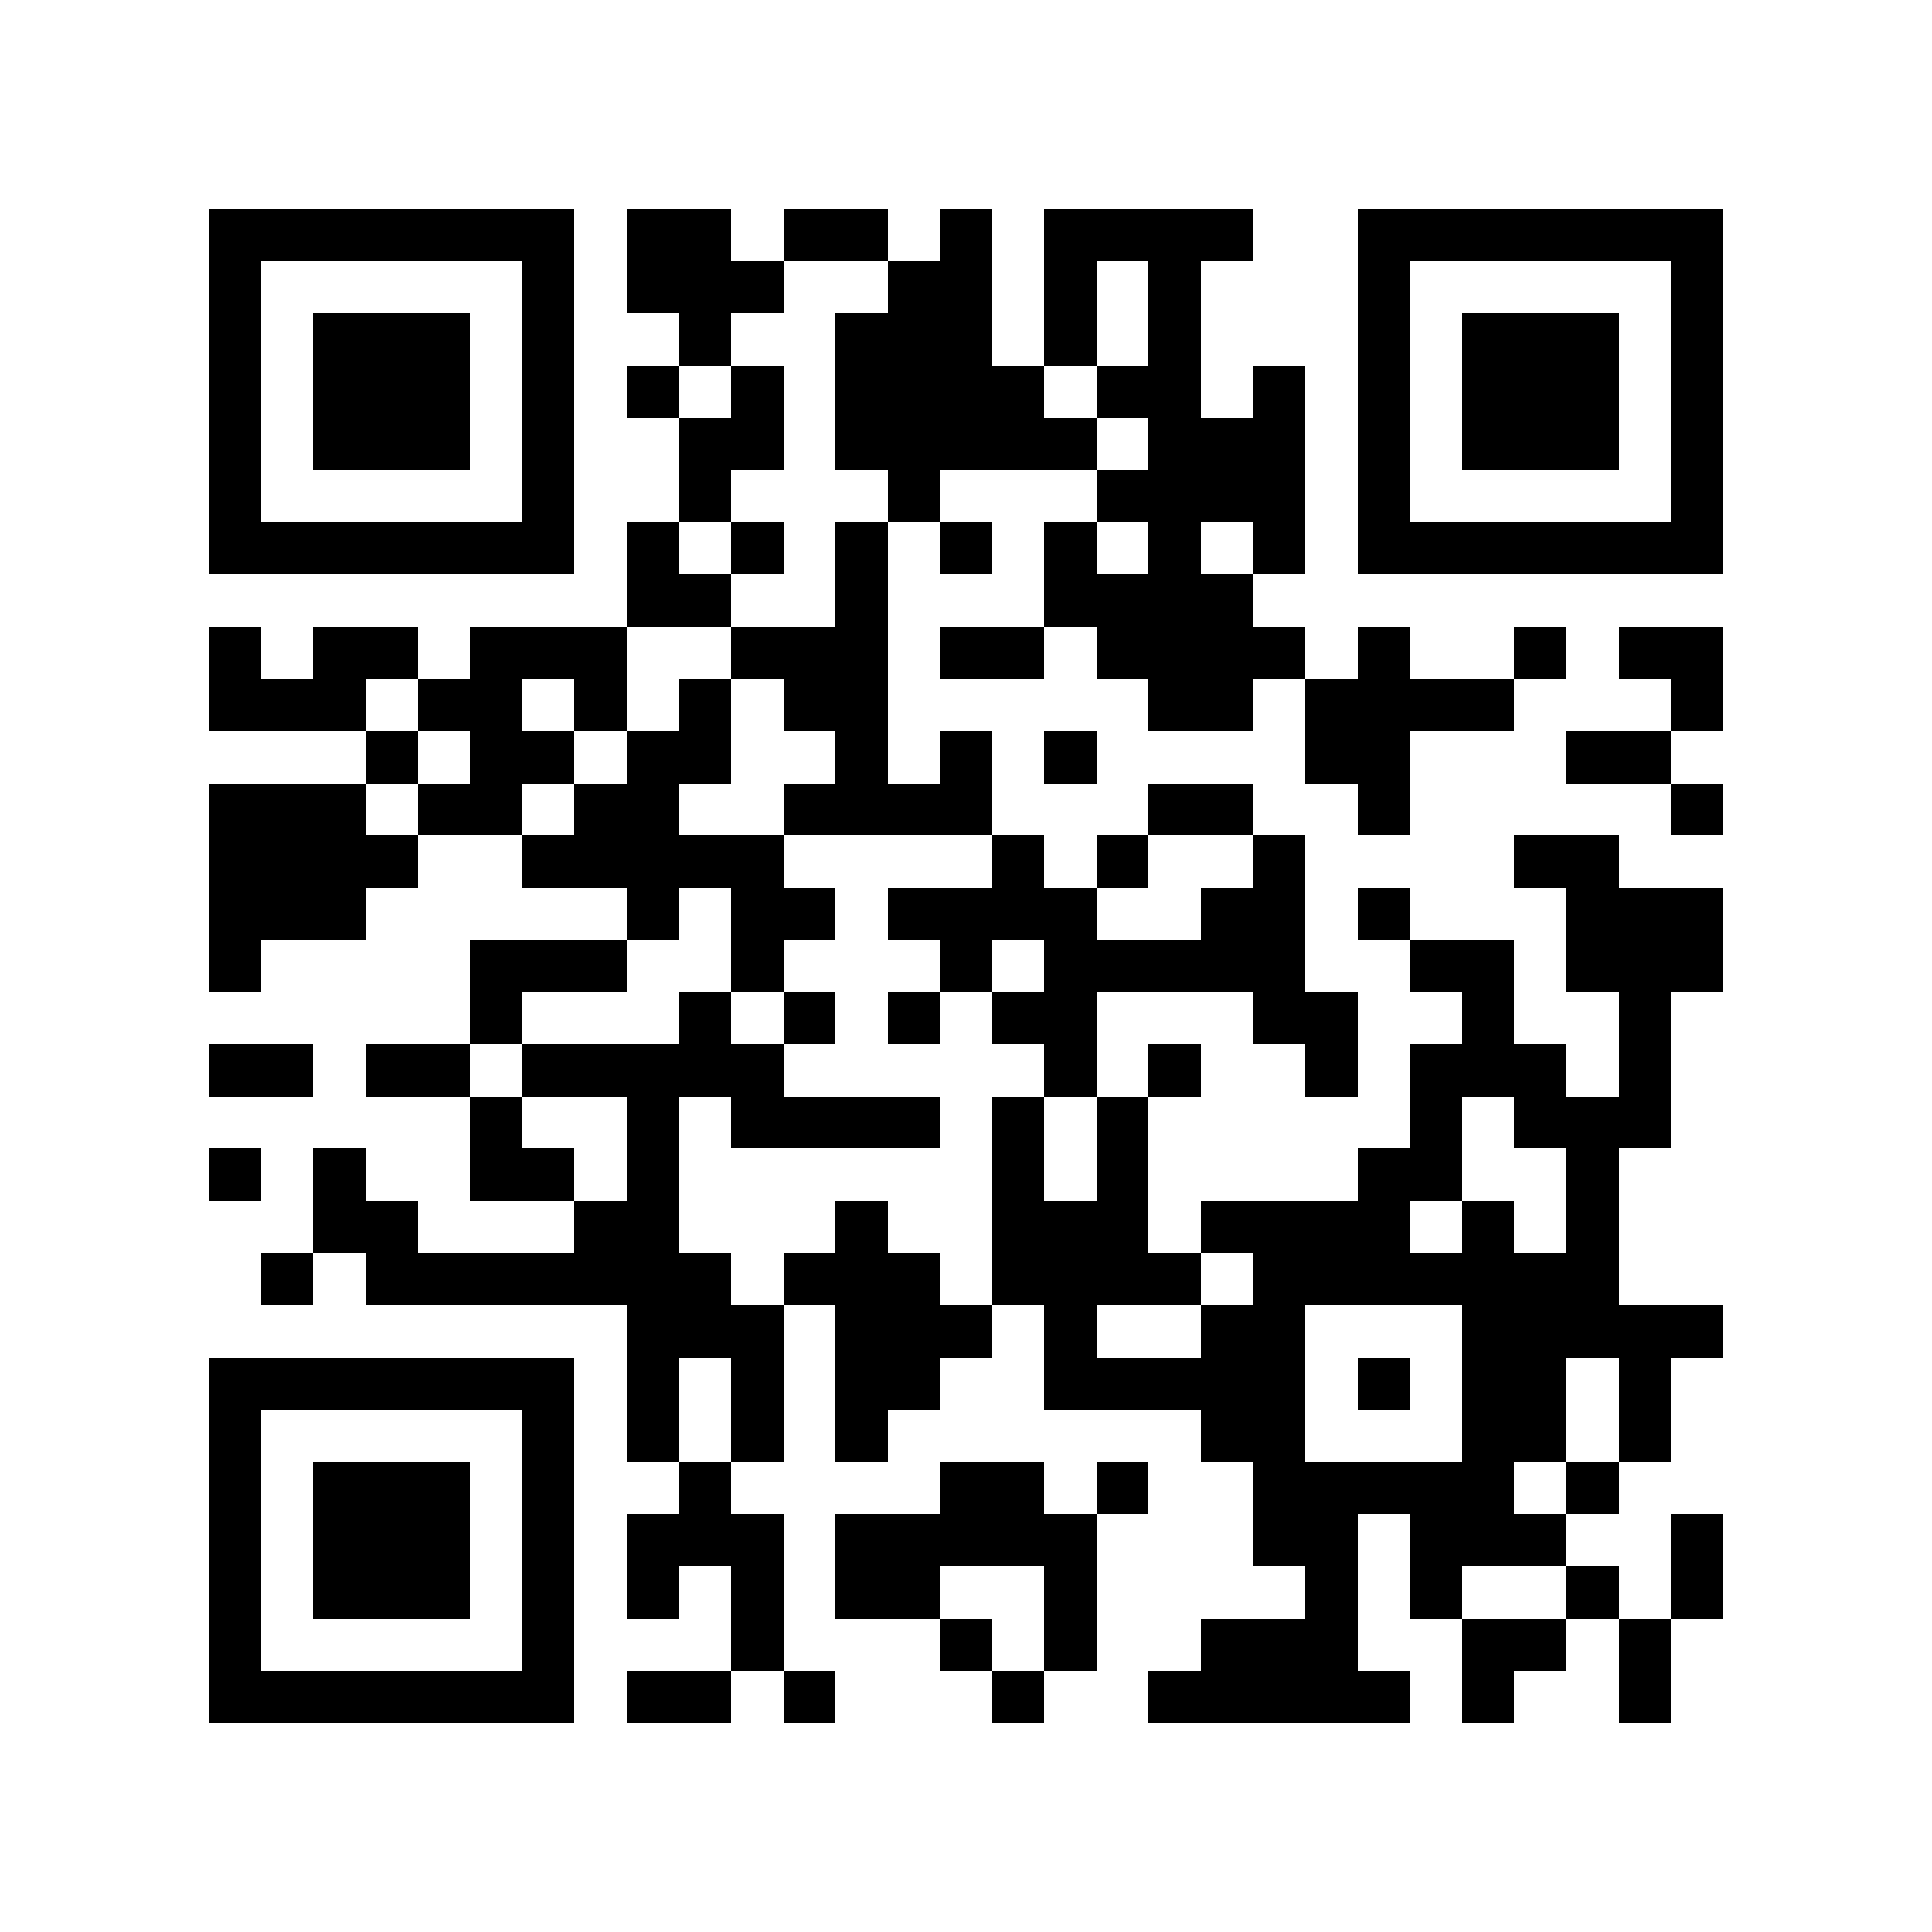
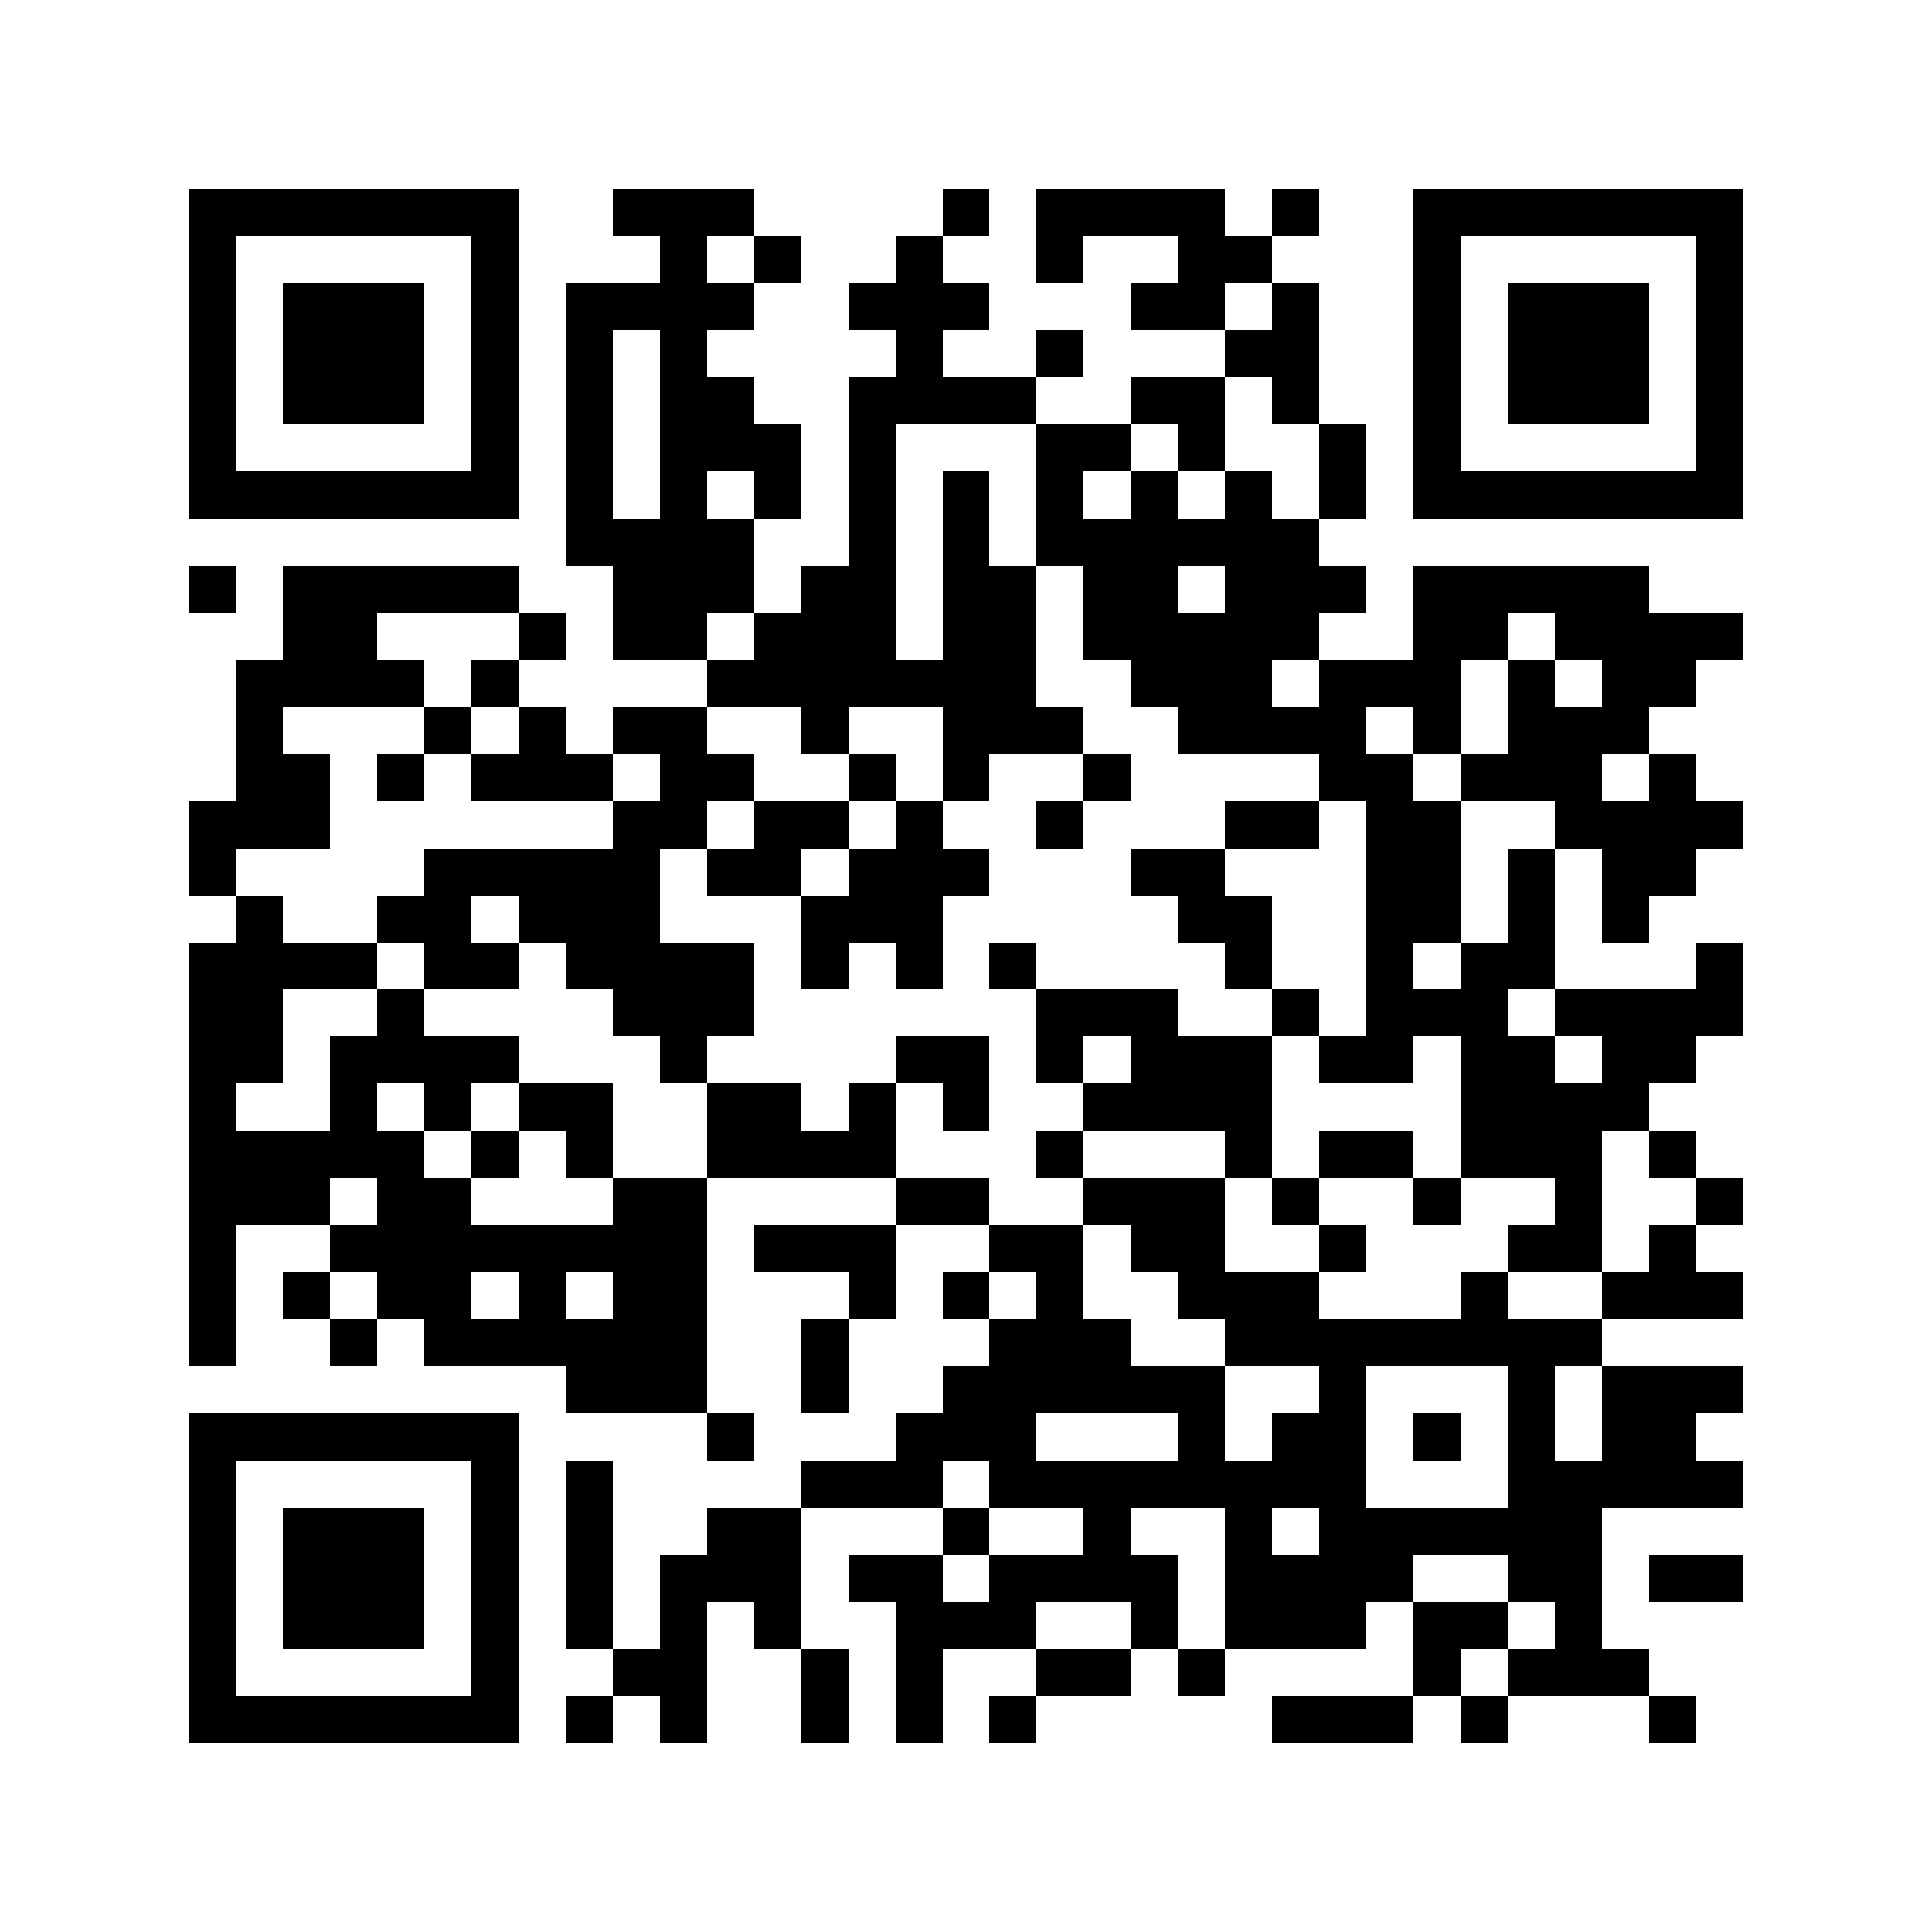
- <svg xmlns="http://www.w3.org/2000/svg" width="1200" height="1200" viewBox="0 0 37 37" shape-rendering="crispEdges">
-   <path fill="#ffffff" d="M0 0h37v37H0z" />
-   <path stroke="#000000" d="M4 4.5h7m1 0h2m1 0h2m1 0h1m1 0h4m2 0h7M4 5.5h1m5 0h1m1 0h3m2 0h2m1 0h1m1 0h1m3 0h1m5 0h1M4 6.5h1m1 0h3m1 0h1m2 0h1m2 0h3m1 0h1m1 0h1m3 0h1m1 0h3m1 0h1M4 7.5h1m1 0h3m1 0h1m1 0h1m1 0h1m1 0h4m1 0h2m1 0h1m1 0h1m1 0h3m1 0h1M4 8.5h1m1 0h3m1 0h1m2 0h2m1 0h5m1 0h3m1 0h1m1 0h3m1 0h1M4 9.5h1m5 0h1m2 0h1m3 0h1m3 0h4m1 0h1m5 0h1M4 10.5h7m1 0h1m1 0h1m1 0h1m1 0h1m1 0h1m1 0h1m1 0h1m1 0h7M12 11.5h2m2 0h1m3 0h4M4 12.5h1m1 0h2m1 0h3m2 0h3m1 0h2m1 0h4m1 0h1m2 0h1m1 0h2M4 13.5h3m1 0h2m1 0h1m1 0h1m1 0h2m5 0h2m1 0h4m3 0h1M7 14.5h1m1 0h2m1 0h2m2 0h1m1 0h1m1 0h1m4 0h2m3 0h2M4 15.5h3m1 0h2m1 0h2m2 0h4m3 0h2m2 0h1m5 0h1M4 16.5h4m2 0h5m4 0h1m1 0h1m2 0h1m4 0h2M4 17.5h3m5 0h1m1 0h2m1 0h4m2 0h2m1 0h1m3 0h3M4 18.5h1m4 0h3m2 0h1m3 0h1m1 0h5m2 0h2m1 0h3M9 19.5h1m3 0h1m1 0h1m1 0h1m1 0h2m3 0h2m2 0h1m2 0h1M4 20.5h2m1 0h2m1 0h5m5 0h1m1 0h1m2 0h1m1 0h3m1 0h1M9 21.5h1m2 0h1m1 0h4m1 0h1m1 0h1m5 0h1m1 0h3M4 22.5h1m1 0h1m2 0h2m1 0h1m6 0h1m1 0h1m4 0h2m2 0h1M6 23.5h2m3 0h2m3 0h1m2 0h3m1 0h4m1 0h1m1 0h1M5 24.5h1m1 0h7m1 0h3m1 0h4m1 0h7M12 25.5h3m1 0h3m1 0h1m2 0h2m3 0h5M4 26.5h7m1 0h1m1 0h1m1 0h2m2 0h5m1 0h1m1 0h2m1 0h1M4 27.5h1m5 0h1m1 0h1m1 0h1m1 0h1m6 0h2m3 0h2m1 0h1M4 28.5h1m1 0h3m1 0h1m2 0h1m4 0h2m1 0h1m2 0h5m1 0h1M4 29.5h1m1 0h3m1 0h1m1 0h3m1 0h5m3 0h2m1 0h3m2 0h1M4 30.5h1m1 0h3m1 0h1m1 0h1m1 0h1m1 0h2m2 0h1m4 0h1m1 0h1m2 0h1m1 0h1M4 31.5h1m5 0h1m3 0h1m3 0h1m1 0h1m2 0h3m2 0h2m1 0h1M4 32.5h7m1 0h2m1 0h1m3 0h1m2 0h5m1 0h1m2 0h1" />
+ <svg xmlns="http://www.w3.org/2000/svg" width="1200" height="1200" viewBox="0 0 41 41" shape-rendering="crispEdges">
+   <path fill="#ffffff" d="M0 0h41v41H0z" />
+   <path stroke="#000000" d="M4 4.5h7m2 0h3m4 0h1m1 0h4m1 0h1m2 0h7M4 5.5h1m5 0h1m3 0h1m1 0h1m2 0h1m2 0h1m2 0h2m3 0h1m5 0h1M4 6.5h1m1 0h3m1 0h1m1 0h4m2 0h3m3 0h2m1 0h1m2 0h1m1 0h3m1 0h1M4 7.5h1m1 0h3m1 0h1m1 0h1m1 0h1m4 0h1m2 0h1m3 0h2m2 0h1m1 0h3m1 0h1M4 8.5h1m1 0h3m1 0h1m1 0h1m1 0h2m2 0h4m2 0h2m1 0h1m2 0h1m1 0h3m1 0h1M4 9.5h1m5 0h1m1 0h1m1 0h3m1 0h1m3 0h2m1 0h1m2 0h1m1 0h1m5 0h1M4 10.5h7m1 0h1m1 0h1m1 0h1m1 0h1m1 0h1m1 0h1m1 0h1m1 0h1m1 0h1m1 0h7M12 11.5h4m2 0h1m1 0h1m1 0h6M4 12.5h1m1 0h5m2 0h3m1 0h2m1 0h2m1 0h2m1 0h3m1 0h5M6 13.5h2m3 0h1m1 0h2m1 0h3m1 0h2m1 0h5m2 0h2m1 0h4M5 14.5h4m1 0h1m4 0h7m2 0h3m1 0h3m1 0h1m1 0h2M5 15.5h1m3 0h1m1 0h1m1 0h2m2 0h1m2 0h3m2 0h4m1 0h1m1 0h3M5 16.5h2m1 0h1m1 0h3m1 0h2m2 0h1m1 0h1m2 0h1m4 0h2m1 0h3m1 0h1M4 17.5h3m6 0h2m1 0h2m1 0h1m2 0h1m3 0h2m1 0h2m2 0h4M4 18.5h1m4 0h5m1 0h2m1 0h3m3 0h2m3 0h2m1 0h1m1 0h2M5 19.5h1m2 0h2m1 0h3m3 0h3m5 0h2m2 0h2m1 0h1m1 0h1M4 20.5h4m1 0h2m1 0h4m1 0h1m1 0h1m1 0h1m4 0h1m2 0h1m1 0h2m3 0h1M4 21.5h2m2 0h1m4 0h3m6 0h3m2 0h1m1 0h3m1 0h4M4 22.5h2m1 0h4m3 0h1m4 0h2m1 0h1m1 0h3m1 0h2m1 0h2m1 0h2M4 23.5h1m2 0h1m1 0h1m1 0h2m2 0h2m1 0h1m1 0h1m2 0h4m4 0h4M4 24.5h5m1 0h1m1 0h1m2 0h4m3 0h1m3 0h1m1 0h2m1 0h3m1 0h1M4 25.5h3m1 0h2m3 0h2m4 0h2m2 0h3m1 0h1m2 0h1m2 0h1m2 0h1M4 26.5h1m2 0h8m1 0h3m2 0h2m1 0h2m2 0h1m3 0h2m1 0h1M4 27.5h1m1 0h1m1 0h2m1 0h1m1 0h2m3 0h1m1 0h1m1 0h1m2 0h3m3 0h1m2 0h3M4 28.5h1m2 0h1m1 0h6m2 0h1m3 0h3m2 0h8M12 29.5h3m2 0h1m2 0h6m2 0h1m3 0h1m1 0h3M4 30.5h7m4 0h1m3 0h3m3 0h1m1 0h2m1 0h1m1 0h1m1 0h2M4 31.5h1m5 0h1m1 0h1m4 0h3m1 0h8m3 0h5M4 32.5h1m1 0h3m1 0h1m1 0h1m2 0h2m3 0h1m2 0h1m2 0h1m1 0h6M4 33.5h1m1 0h3m1 0h1m1 0h1m1 0h3m1 0h2m1 0h4m1 0h4m2 0h2m1 0h2M4 34.5h1m1 0h3m1 0h1m1 0h1m1 0h1m1 0h1m2 0h3m2 0h1m1 0h3m1 0h2m1 0h1M4 35.5h1m5 0h1m2 0h2m2 0h1m1 0h1m2 0h2m1 0h1m4 0h1m1 0h3M4 36.5h7m1 0h1m1 0h1m2 0h1m1 0h1m1 0h1m5 0h3m1 0h1m3 0h1" />
</svg>
